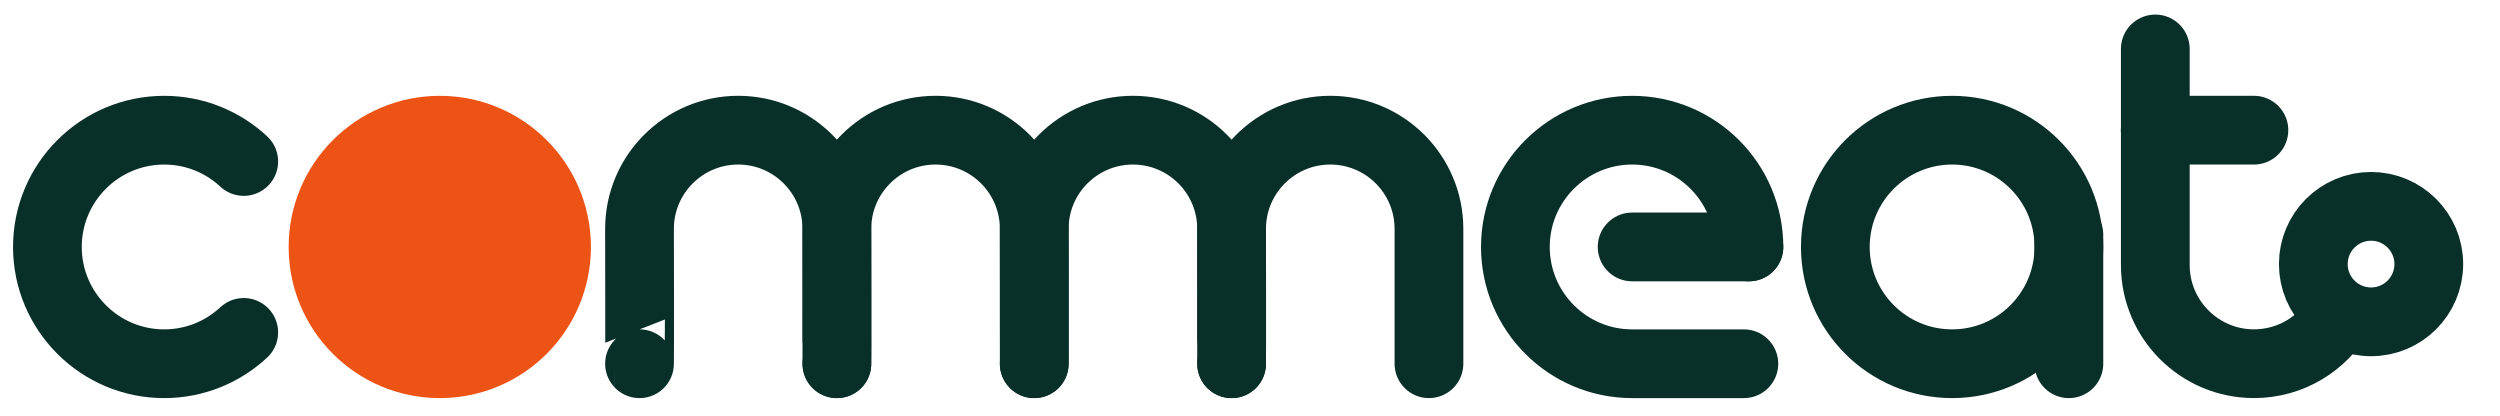
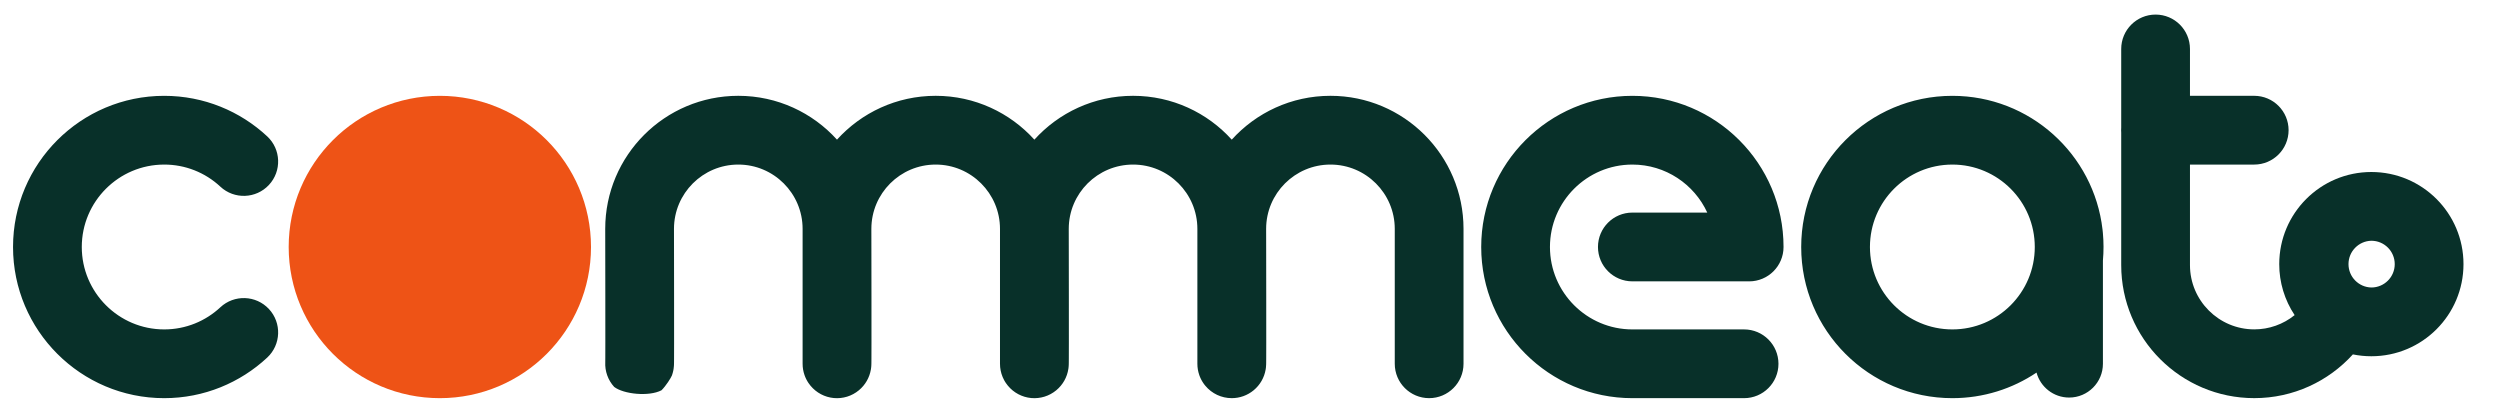
- <svg xmlns="http://www.w3.org/2000/svg" width="100%" height="100%" viewBox="0 0 3788 630" version="1.1" xml:space="preserve" style="fill-rule:evenodd;clip-rule:evenodd;stroke-linecap:round;stroke-linejoin:round;stroke-miterlimit:1.5;">
-   <g id="Logo">
-     <rect x="0.011" y="0.021" width="3783.98" height="625.629" style="fill:none;" />
-     <g>
-       <path d="M968.99,551.112c0.416,0.459 -0,-204.375 -0,-204.375c-0,-82.5 66.999,-149.499 149.541,-149.499c82.499,-0 149.499,66.999 149.499,149.499l0,204.375" style="fill:none;stroke:#083029;stroke-width:104.17px;" />
-     </g>
-     <g>
-       <path d="M1268.03,551.112c0.417,0.459 0,-204.375 0,-204.375c0,-82.5 67,-149.499 149.542,-149.499c82.499,-0 149.499,66.999 149.499,149.499l-0,204.375" style="fill:none;stroke:#083029;stroke-width:104.17px;" />
-     </g>
-     <g>
-       <path d="M1567.07,551.112c0.417,0.459 0,-204.375 0,-204.375c0,-82.5 67,-149.499 149.541,-149.499c82.5,-0 149.5,66.999 149.5,149.499l-0,204.375" style="fill:none;stroke:#083029;stroke-width:104.17px;" />
-     </g>
-     <g>
-       <path d="M1866.11,551.112c0.417,0.459 -0,-204.375 -0,-204.375c-0,-82.5 67,-149.499 149.541,-149.499c82.5,-0 149.5,66.999 149.5,149.499l-0,204.375" style="fill:none;stroke:#083029;stroke-width:104.17px;" />
-     </g>
-     <g>
-       <path d="M3545.18,475.542c-25.75,45.125 -74.333,75.541 -129.958,75.541c-82.5,0 -149.5,-67 -149.5,-149.5l0,-327.416" style="fill:none;stroke:#083029;stroke-width:104.17px;" />
-     </g>
-     <g>
-       <path d="M3265.59,197.24l149.542,-0" style="fill:none;stroke:#083029;stroke-width:104.17px;" />
-     </g>
-     <g>
-       <path d="M3134.76,355.582l-0,195.542" style="fill:none;stroke:#083029;stroke-width:104.18px;" />
-     </g>
-     <g>
-       <path d="M2642.3,551.136l-169.256,0c-97.618,0 -176.939,-79.321 -176.939,-176.939c0,-97.673 79.321,-176.939 176.939,-176.939c97.673,-0 176.94,79.266 176.94,176.939" style="fill:none;stroke:#083029;stroke-width:104.14px;" />
-     </g>
-     <g>
-       <path d="M2649.92,374.156l-176.916,0" style="fill:none;stroke:#083029;stroke-width:104.17px;" />
-     </g>
-     <g>
-       <ellipse cx="2957.83" cy="374.197" rx="176.939" ry="176.939" style="fill:none;stroke:#083029;stroke-width:104.14px;" />
-     </g>
-     <g>
-       <path d="M369.322,503.654c-31.563,29.407 -73.96,47.482 -120.558,47.482c-97.618,0 -176.939,-79.321 -176.939,-176.939c-0,-97.673 79.321,-176.939 176.939,-176.939c46.598,-0 88.995,18.02 120.558,47.427" style="fill:none;stroke:#083029;stroke-width:104.14px;" />
-     </g>
-     <g>
-       <ellipse cx="666.361" cy="374.197" rx="176.939" ry="176.939" style="fill:#ee5316;stroke:#ee5316;stroke-width:104.14px;" />
-     </g>
-     <g>
-       <ellipse cx="3592.62" cy="400.153" rx="87.488" ry="87.489" style="fill:none;stroke:#083029;stroke-width:104.16px;" />
-     </g>
-   </g>
+ <svg xmlns="http://www.w3.org/2000/svg" width="909" height="151" fill="none" viewBox="0 0 909 151">
+   <path fill="#083029" d="M483.756 34.837c26.703 0 48.38 21.676 48.38 48.38v49.05c0 6.903-5.597 12.5-12.5 12.5-6.904 0-12.5-5.597-12.5-12.5v-49.05c0-12.896-10.484-23.38-23.38-23.38-12.909 0-23.39 10.486-23.39 23.38v.116l.001.411.003 1.562.01 5.57c.008 4.608.017 10.753.023 16.895.007 6.14.01 12.285.005 16.891-.002 2.301-.006 4.233-.013 5.593-.004.674-.008 1.239-.013 1.648-.003.191-.007.414-.013.615a14.272 14.272 0 0 1-.064.993l-.011.094c-.006.054-.012.112-.02.172-.018.152-.038.305-.062.456l-.022.129a12.483 12.483 0 0 1-4.346 7.527l-.009.01-.005.002a12.452 12.452 0 0 1-7.964 2.866 12.466 12.466 0 0 1-9.615-4.514l-.043-.052a10.99 10.99 0 0 1-.317-.403l-.065-.086a12.888 12.888 0 0 1-.294-.412l-.053-.077a14.976 14.976 0 0 1-.318-.5 12.54 12.54 0 0 1-.265-.463l-.042-.074a13.958 13.958 0 0 1-.241-.472l-.033-.069c-.076-.16-.149-.32-.218-.482l-.028-.067a12.544 12.544 0 0 1-.248-.642l-.026-.076a12.465 12.465 0 0 1-.694-4.111v-49.05c0-12.896-10.483-23.38-23.38-23.38-12.908 0-23.389 10.486-23.389 23.38v.116l.001.411.003 1.562.009 5.57c.008 4.608.018 10.753.024 16.895.006 6.14.009 12.285.005 16.891-.003 2.301-.007 4.233-.014 5.593-.003.674-.007 1.239-.013 1.648a33.15 33.15 0 0 1-.012.615c-.003.072-.01.292-.027.551-.002.033-.013.2-.038.442l-.011.094-.019.172-.029.225c-.005.03-.008.06-.012.091a12.484 12.484 0 0 1-4.39 7.796l-.009.01a12.47 12.47 0 0 1-17.584-1.646l-.043-.052a12.191 12.191 0 0 1-.675-.901l-.053-.077a13.168 13.168 0 0 1-.283-.442l-.035-.058a11.274 11.274 0 0 1-.266-.463l-.041-.074a12.322 12.322 0 0 1-.492-1.023l-.029-.067a12.471 12.471 0 0 1-.967-4.829v-49.05c0-12.896-10.484-23.38-23.38-23.38-12.909 0-23.39 10.486-23.39 23.38v.116l.001.411.003 1.562.01 5.57c.008 4.608.017 10.753.023 16.895.007 6.14.01 12.285.005 16.891-.002 2.301-.007 4.233-.014 5.593-.003.674-.007 1.239-.012 1.648-.003.191-.007.414-.013.615-.002.072-.009.292-.026.551-.003.033-.014.2-.038.442l-.011.094c-.006.054-.012.112-.02.172-.018.152-.038.305-.062.456l-.022.129a12.483 12.483 0 0 1-4.346 7.527l-.009.01a12.466 12.466 0 0 1-17.584-1.646l-.043-.052a12.301 12.301 0 0 1-.676-.901l-.053-.077a13.168 13.168 0 0 1-.283-.442l-.035-.058a12.16 12.16 0 0 1-.276-.481l-.031-.056a14.626 14.626 0 0 1-.265-.521 11.87 11.87 0 0 1-.227-.502l-.027-.065a11.738 11.738 0 0 1-.249-.644l-.026-.076a12.465 12.465 0 0 1-.694-4.111v-49.05c0-12.896-10.483-23.38-23.38-23.38-12.908 0-23.389 10.486-23.389 23.38v.116l.001.411.003 1.562.009 5.57c.008 4.608.017 10.753.024 16.895.006 6.14.009 12.285.005 16.891-.003 2.301-.007 4.233-.014 5.593-.004.674-.007 1.239-.013 1.648a33.15 33.15 0 0 1-.012.615c-.003.072-.01.292-.027.551-.004.056-.03.489-.109 1.024-.008.051-.147 1.134-.606 2.407-.379.935-2.146 3.756-3.793 5.399-4.551 2.392-13.797 1.425-17.217-1.224a12.46 12.46 0 0 1-3.235-9.027l.001-.081c.004-.3.009-.78.012-1.44.007-1.307.01-3.197.013-5.49.004-4.58.001-10.705-.005-16.841a29781.358 29781.358 0 0 0-.036-24.002l-.001-.41v-.167c0-26.706 21.678-48.38 48.389-48.38 14.226 0 27.025 6.153 35.88 15.94 8.857-9.788 21.659-15.94 35.89-15.94 14.226 0 27.025 6.153 35.88 15.94 8.856-9.788 21.659-15.94 35.889-15.94 14.226 0 27.025 6.153 35.88 15.94 8.857-9.788 21.659-15.94 35.89-15.94ZM220.09 131.405l-.004.085a7.083 7.083 0 0 1 .004-.085Zm373.441-96.561c30.344 0 54.962 24.62 54.962 54.963 0 6.902-5.595 12.496-12.497 12.496-.125 0-.251-.002-.376-.005h-42.098c-6.904 0-12.5-5.597-12.5-12.5 0-6.904 5.596-12.5 12.5-12.5h27.243c-4.744-10.3-15.159-17.46-27.234-17.46-16.528 0-29.968 13.432-29.968 29.97 0 16.526 13.442 29.967 29.968 29.967h40.622c6.901 0 12.496 5.596 12.497 12.497 0 6.902-5.596 12.497-12.497 12.497h-40.622c-30.329 0-54.962-24.632-54.962-54.962 0-30.345 24.635-54.963 54.962-54.963Zm116.348.001c28.202 0 51.442 21.24 54.597 48.596.065.416.109.839.131 1.267a55.826 55.826 0 0 1 .016 10.035v37.527c0 6.782-5.499 12.281-12.282 12.281-5.676 0-10.453-3.852-11.86-9.084-8.747 5.874-19.274 9.302-30.602 9.303-30.354 0-54.962-24.608-54.962-54.962 0-30.355 24.608-54.963 54.962-54.963Zm0 24.994c-16.551 0-29.968 13.417-29.968 29.969 0 16.551 13.417 29.967 29.968 29.967 16.551 0 29.968-13.416 29.968-29.967s-13.417-29.969-29.968-29.97ZM4.74 89.808c0-30.346 24.636-54.963 54.963-54.963 14.467 0 27.655 5.608 37.453 14.736 5.049 4.705 5.329 12.612.624 17.662-4.704 5.05-12.612 5.329-17.662.624a29.818 29.818 0 0 0-20.415-8.028c-16.529 0-29.968 13.431-29.968 29.969 0 16.526 13.442 29.967 29.968 29.967 7.89 0 15.055-3.047 20.415-8.042 5.05-4.704 12.958-4.424 17.663.625 4.704 5.05 4.424 12.958-.626 17.663-9.789 9.12-22.974 14.748-37.452 14.749-30.33 0-54.962-24.632-54.963-54.962Z" />
+   <path fill="#EE5316" stroke="#EE5316" stroke-linecap="round" stroke-linejoin="round" stroke-miterlimit="1.5" stroke-width="24.994" d="M159.926 132.273c23.453 0 42.466-19.013 42.466-42.466s-19.013-42.465-42.466-42.465-42.465 19.012-42.465 42.465c0 23.453 19.012 42.466 42.465 42.466Z" />
+   <path fill="#083029" d="M783.773 5.3c6.904 0 12.5 5.597 12.5 12.5v17.038h23.358c6.903 0 12.5 5.596 12.5 12.5-.001 6.903-5.597 12.5-12.5 12.5h-23.358v36.543c.001 12.896 10.485 23.38 23.381 23.38a23.281 23.281 0 0 0 14.675-5.184 33.34 33.34 0 0 1-5.597-18.54c0-18.5 14.997-33.497 33.496-33.497 18.5 0 33.497 14.997 33.497 33.496 0 18.5-14.997 33.497-33.497 33.497-2.302 0-4.55-.233-6.721-.675-8.845 9.754-21.63 15.903-35.853 15.903-26.703 0-48.379-21.677-48.38-48.38V48.252a12.576 12.576 0 0 1 0-1.829V17.801c0-6.903 5.596-12.5 12.499-12.5Zm78.455 82.238a8.5 8.5 0 0 0 0 16.996 8.498 8.498 0 0 0 0-16.996Z" />
</svg>
